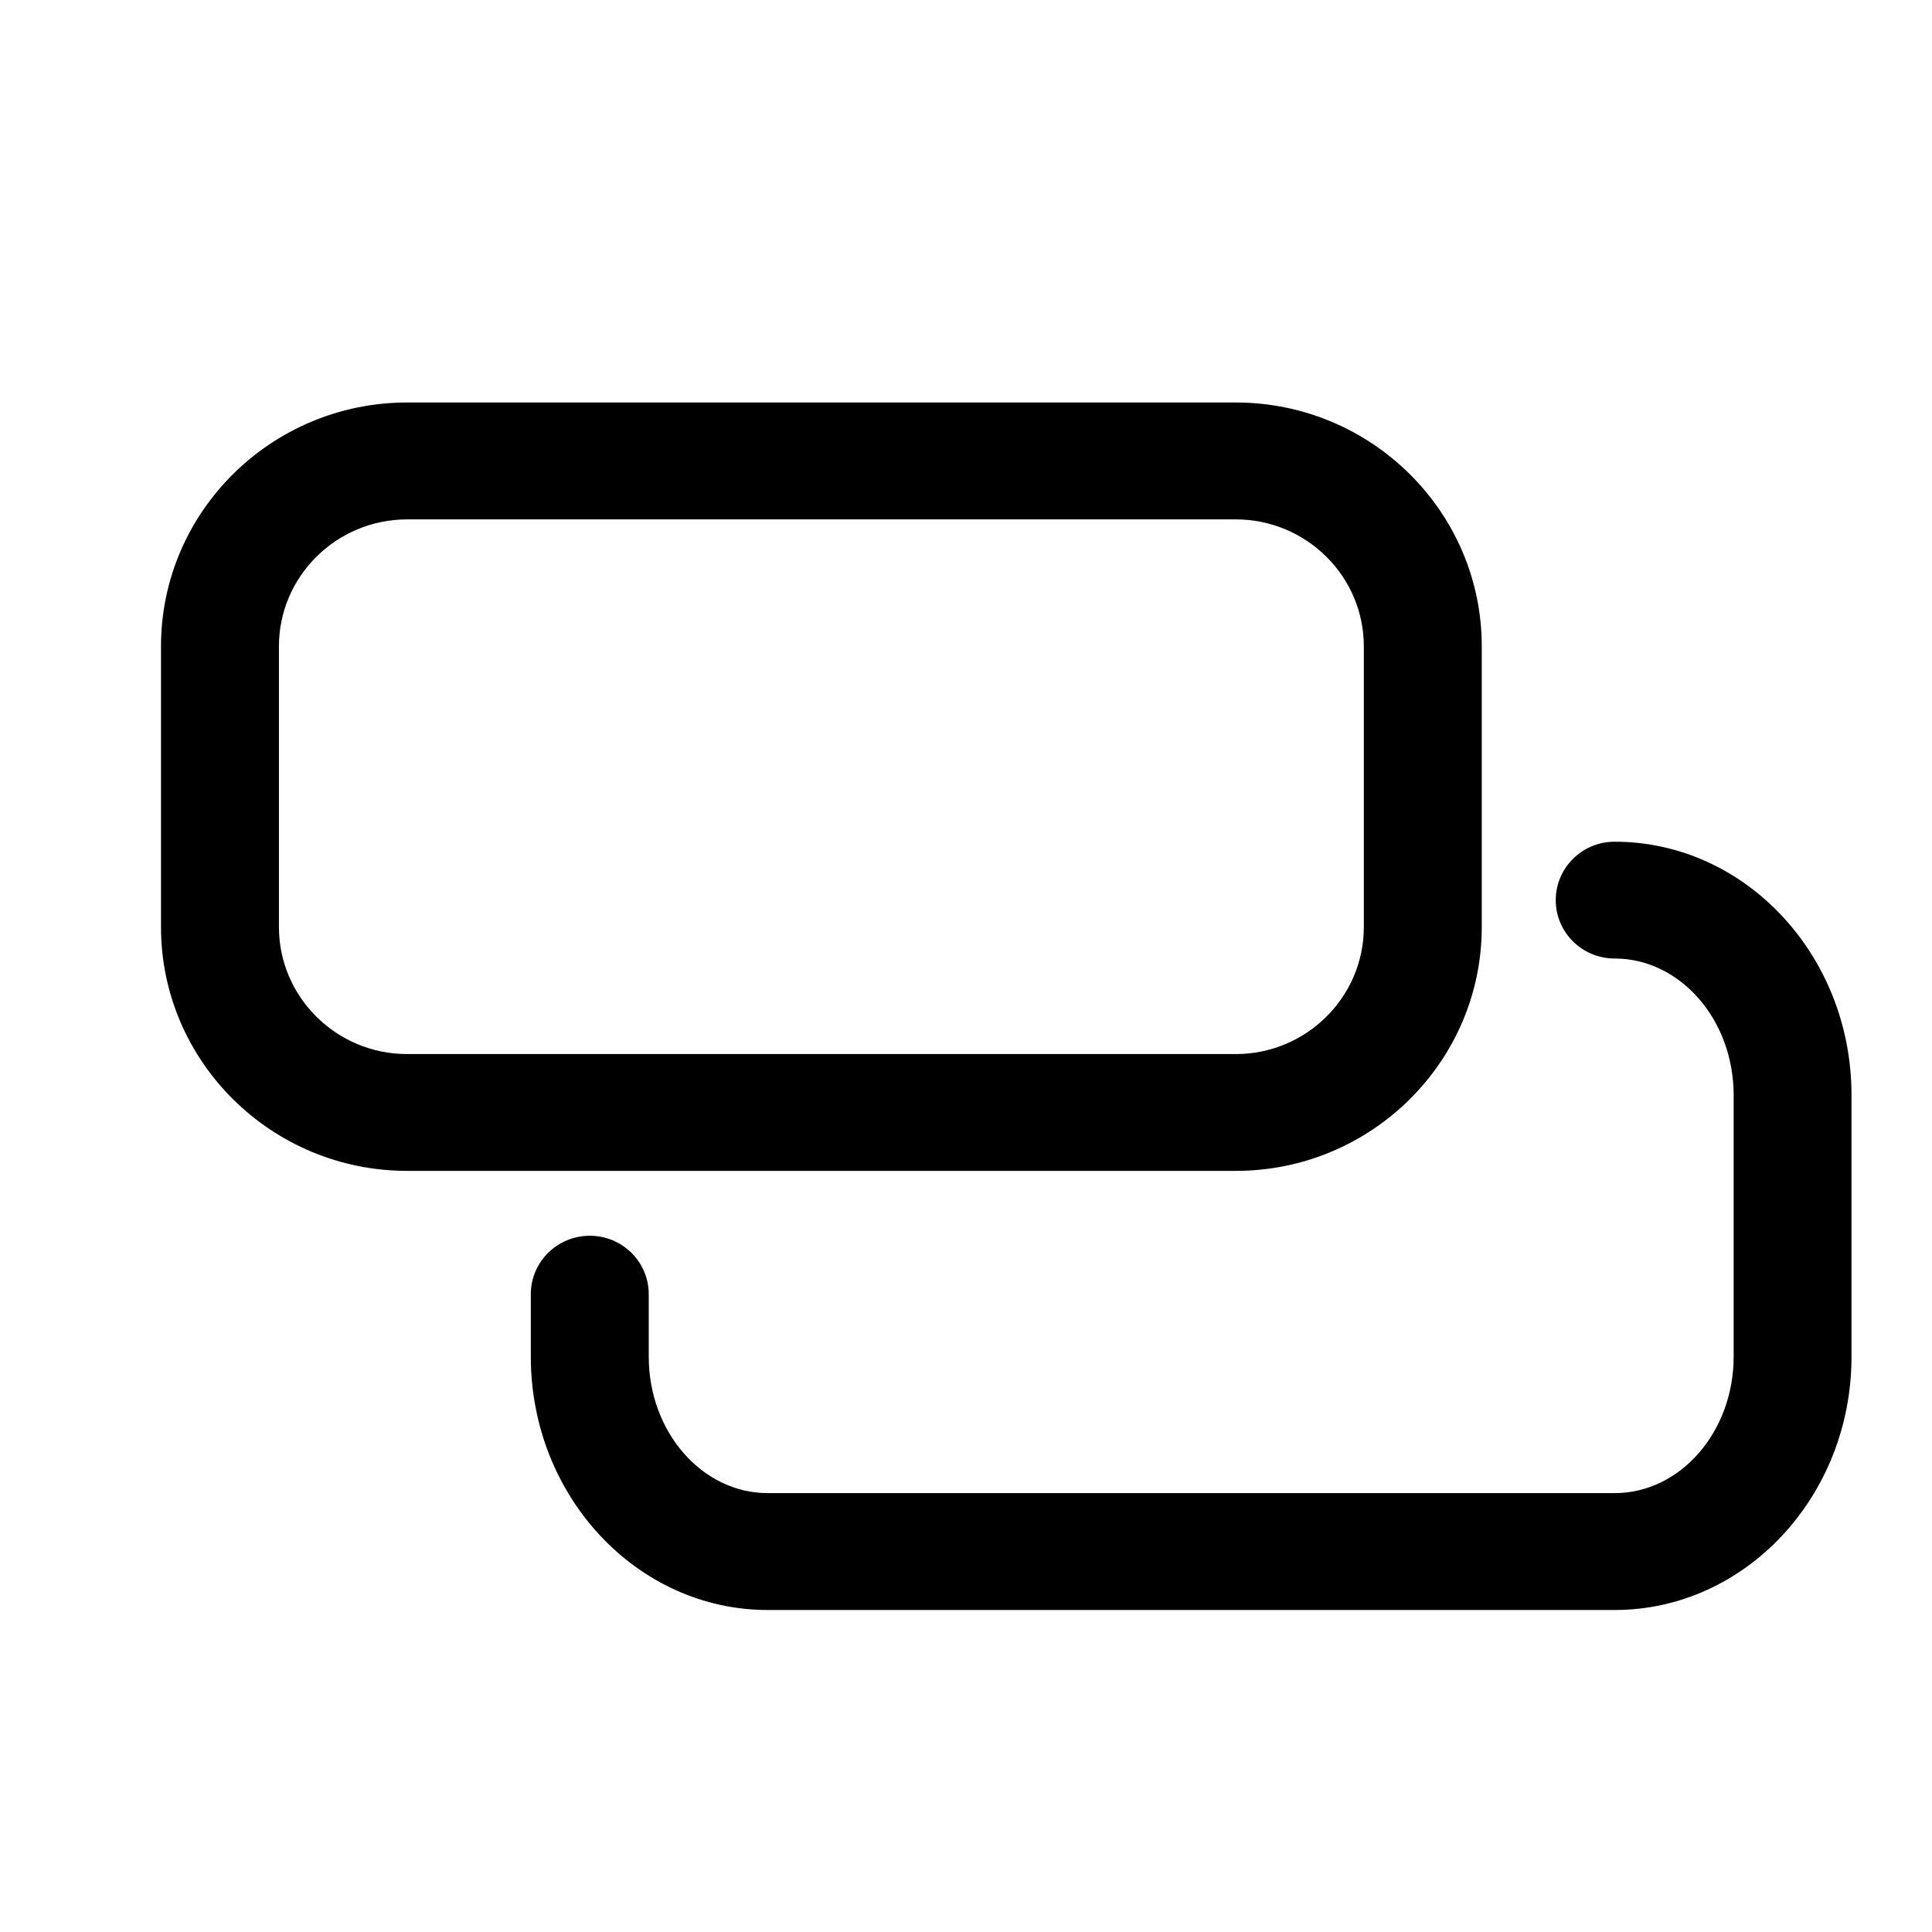
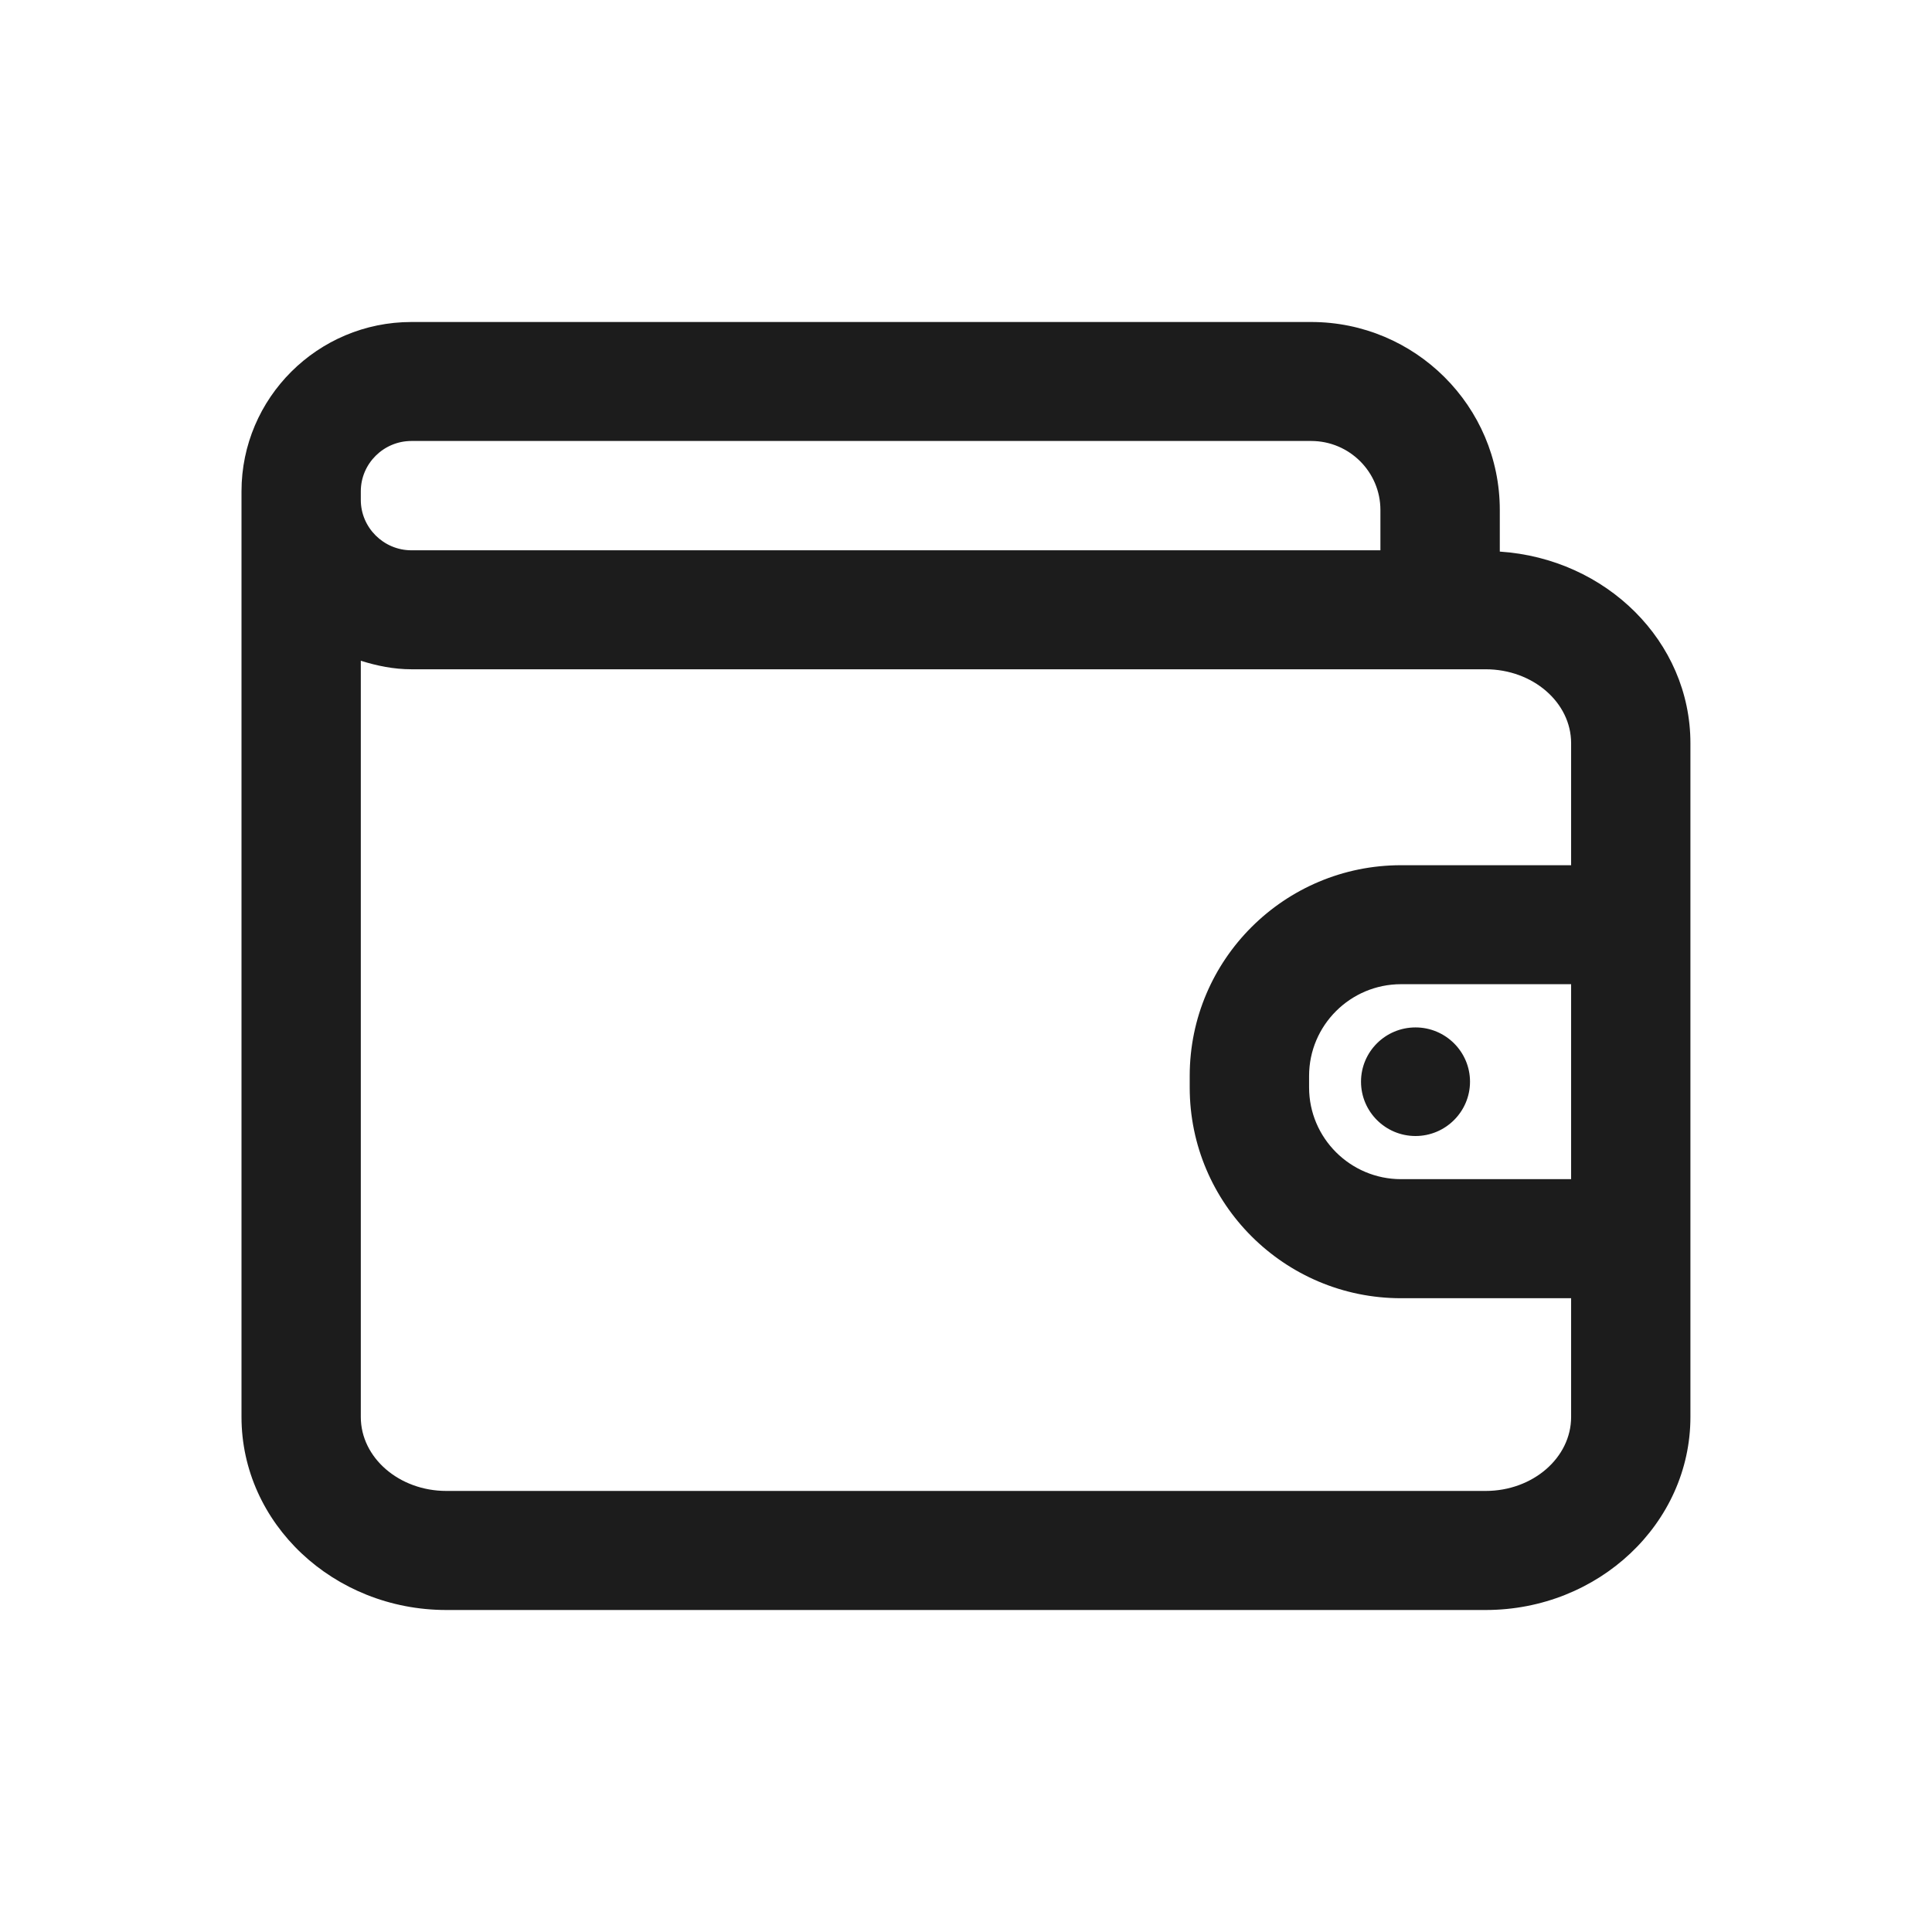
<svg xmlns="http://www.w3.org/2000/svg" width="24px" height="24px" viewBox="0 0 24 24" version="1.1">
  <g id="accounts-outline" stroke="none" stroke-width="1" fill="none" fill-rule="evenodd">
-     <path d="M9.537,20 C7.914,20 6.594,18.588 6.594,16.854 L6.594,16.077 C6.594,15.676 6.922,15.351 7.327,15.351 C7.731,15.351 8.059,15.676 8.059,16.077 L8.059,16.854 C8.059,17.788 8.722,18.548 9.537,18.548 L20.058,18.548 C20.872,18.548 21.536,17.788 21.536,16.854 L21.536,13.603 C21.536,12.668 20.872,11.907 20.058,11.907 C19.654,11.907 19.326,11.583 19.326,11.182 C19.326,10.781 19.654,10.456 20.058,10.456 C21.68,10.456 23,11.867 23,13.603 L23,16.854 C23,18.588 21.68,20 20.058,20 L9.537,20 Z M5.057,6.452 C4.18,6.452 3.465,7.16 3.465,8.029 L3.465,11.516 C3.465,12.386 4.18,13.094 5.057,13.094 L15.351,13.094 C16.228,13.094 16.942,12.386 16.942,11.516 L16.942,8.029 C16.942,7.16 16.228,6.452 15.351,6.452 L5.057,6.452 Z M15.351,14.545 L5.057,14.545 C3.372,14.545 2,13.186 2,11.516 L2,8.029 C2,6.359 3.372,5 5.057,5 L15.351,5 C17.036,5 18.407,6.359 18.407,8.029 L18.407,11.516 C18.407,13.186 17.036,14.545 15.351,14.545 Z" id="icon-color" fill="currentColor" fill-rule="nonzero" />
+     <path d="M16.288,4 C17.58,4 18.631,5.047 18.631,6.335 L18.631,6.335 L18.631,6.852 C19.951,6.939 20.999,7.967 20.999,9.232 L20.999,9.232 L20.999,17.602 C20.999,18.924 19.858,20 18.455,20 L18.455,20 L5.545,20 C4.142,20 3,18.924 3,17.602 L3,17.602 L3,6.104 C3,4.944 3.947,4 5.111,4 L5.111,4 Z M4.482,8.208 L4.482,17.602 C4.482,18.109 4.959,18.521 5.545,18.521 L5.545,18.521 L18.455,18.521 C19.041,18.521 19.517,18.109 19.517,17.602 L19.517,17.602 L19.517,16.127 L17.404,16.127 C15.956,16.127 14.779,14.953 14.779,13.509 L14.779,13.509 L14.779,13.365 C14.779,11.921 15.956,10.748 17.404,10.748 L17.404,10.748 L19.517,10.748 L19.517,9.232 C19.517,8.726 19.041,8.314 18.455,8.314 L18.455,8.314 L5.111,8.314 C4.891,8.314 4.682,8.271 4.482,8.208 L4.482,8.208 Z M19.517,12.226 L17.404,12.226 C16.775,12.226 16.262,12.737 16.262,13.365 L16.262,13.365 L16.262,13.509 C16.262,14.137 16.775,14.648 17.404,14.648 L17.404,14.648 L19.517,14.648 L19.517,12.226 Z M17.584,12.763 C17.957,12.763 18.261,13.065 18.261,13.437 C18.261,13.809 17.957,14.112 17.584,14.112 C17.21,14.112 16.907,13.809 16.907,13.437 C16.907,13.065 17.21,12.763 17.584,12.763 Z M16.288,5.478 L5.111,5.478 C4.765,5.478 4.482,5.759 4.482,6.104 L4.482,6.104 L4.482,6.21 C4.482,6.554 4.765,6.836 5.111,6.836 L5.111,6.836 L17.148,6.836 L17.148,6.335 C17.148,5.862 16.762,5.478 16.288,5.478 L16.288,5.478 Z" id="Combined-Shape" fill="#1C1C1C" fill-rule="nonzero" />
  </g>
</svg>
